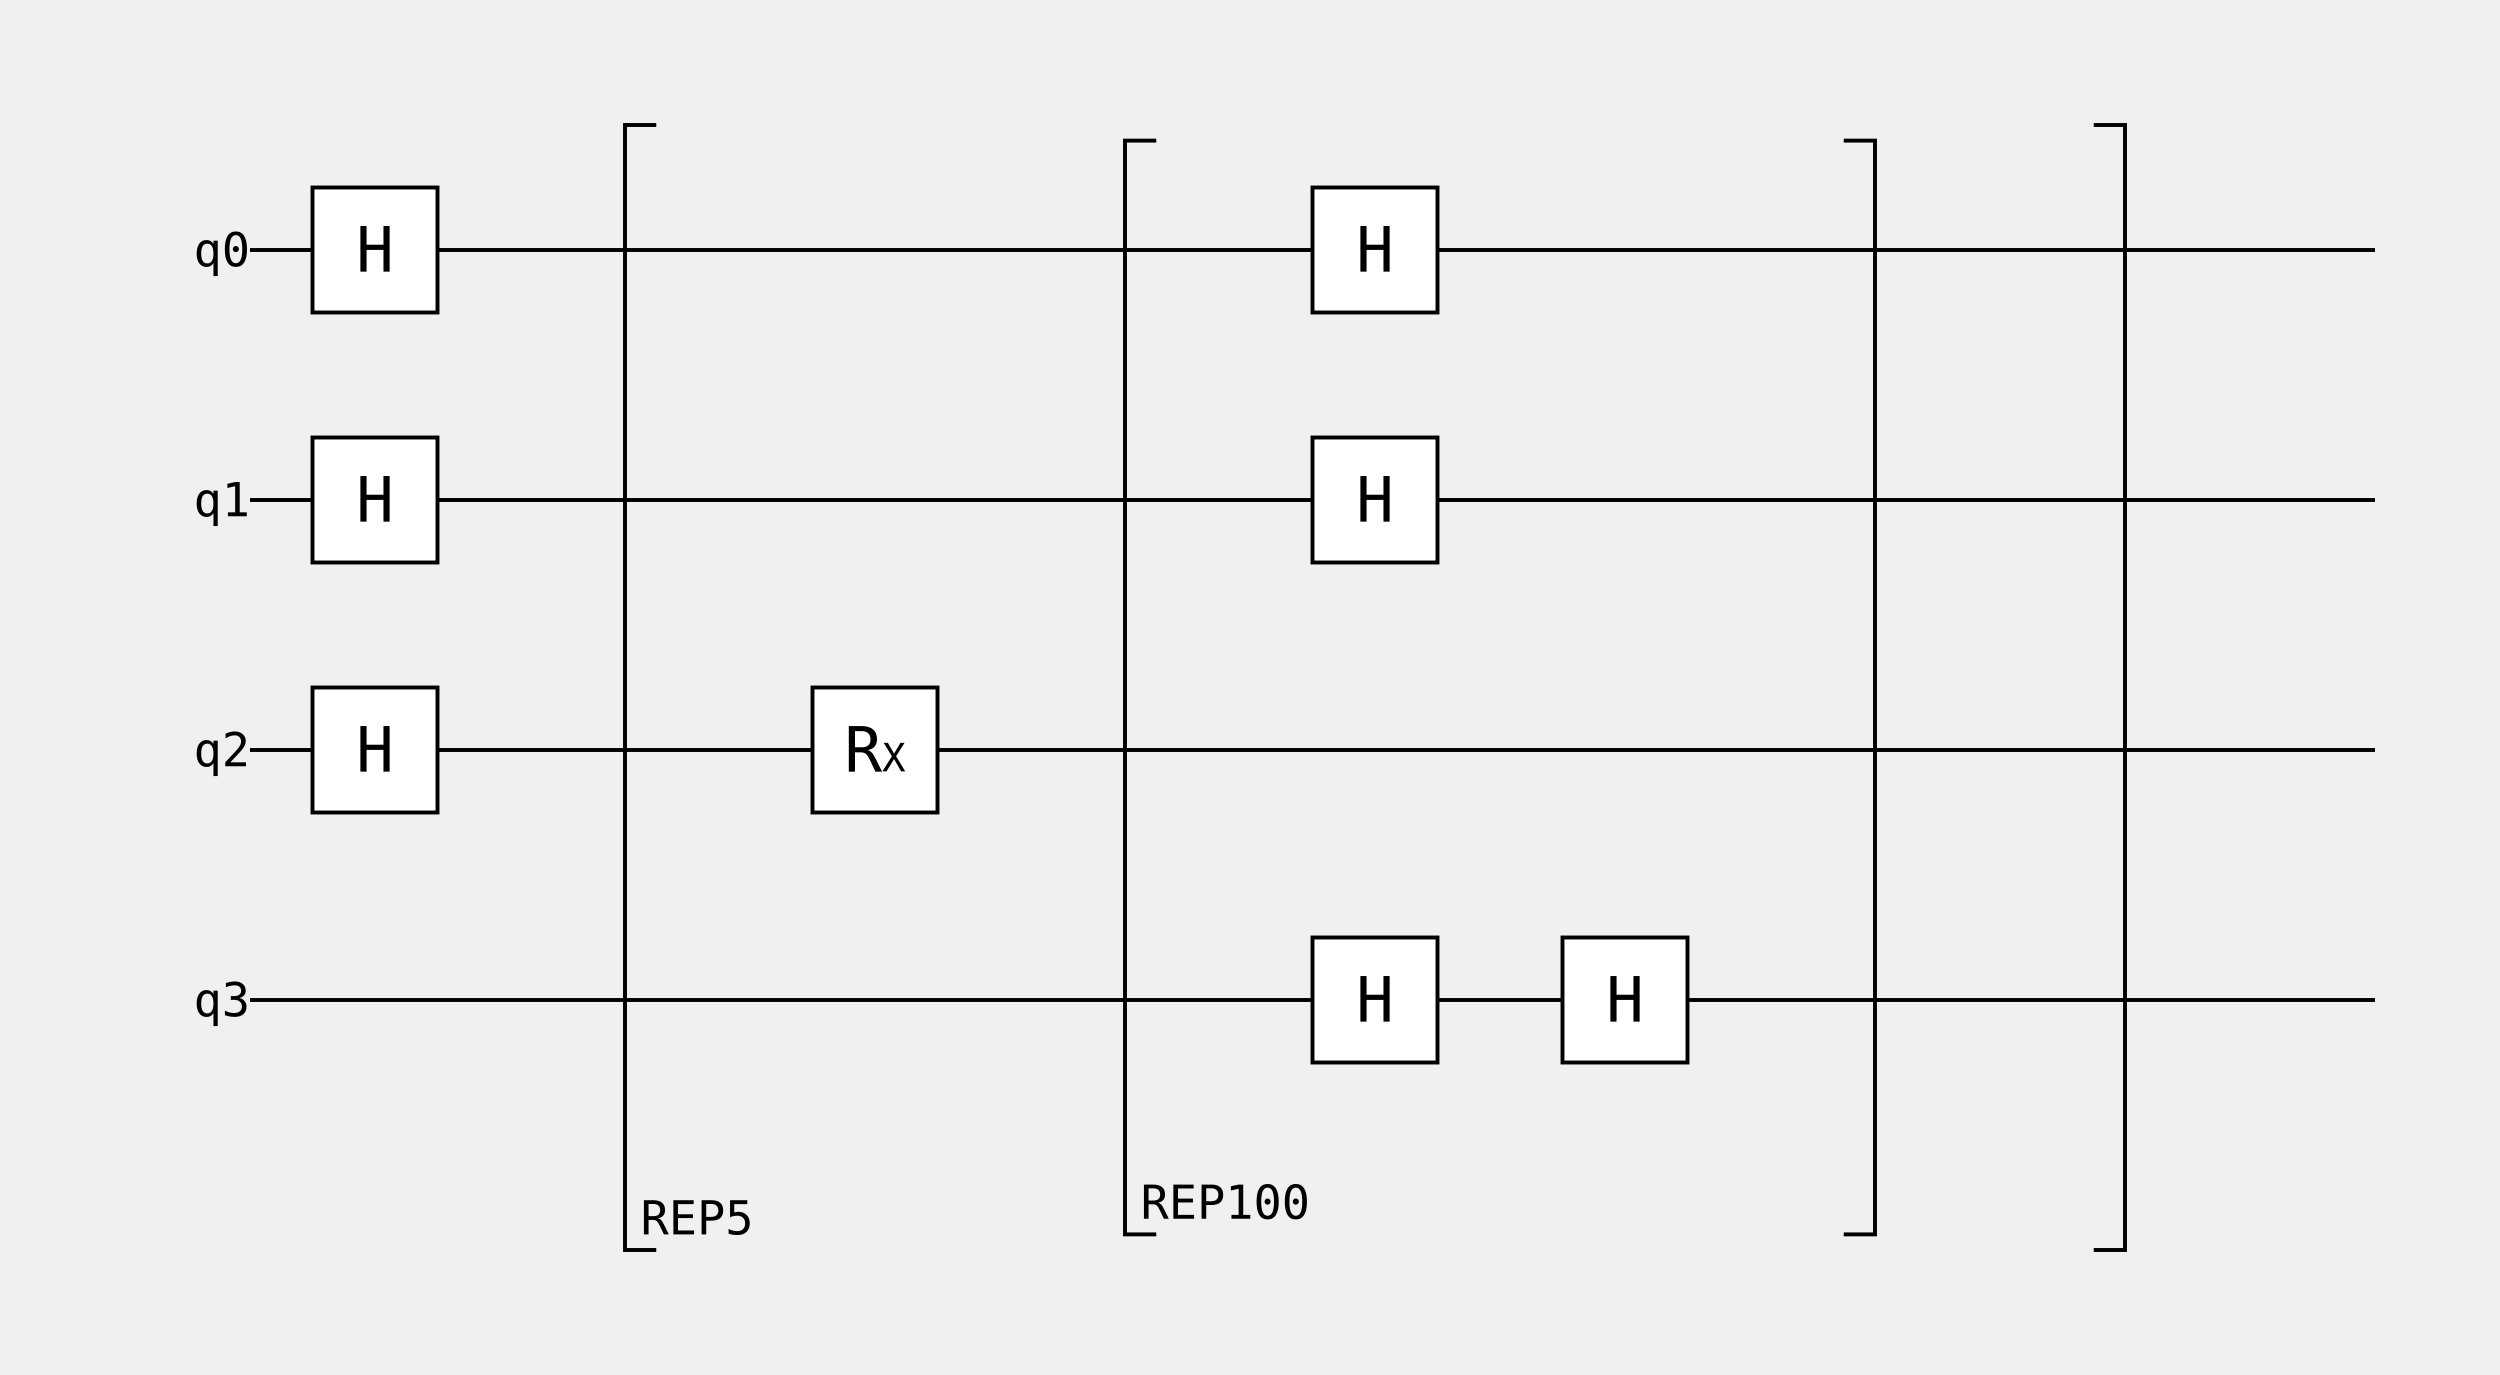
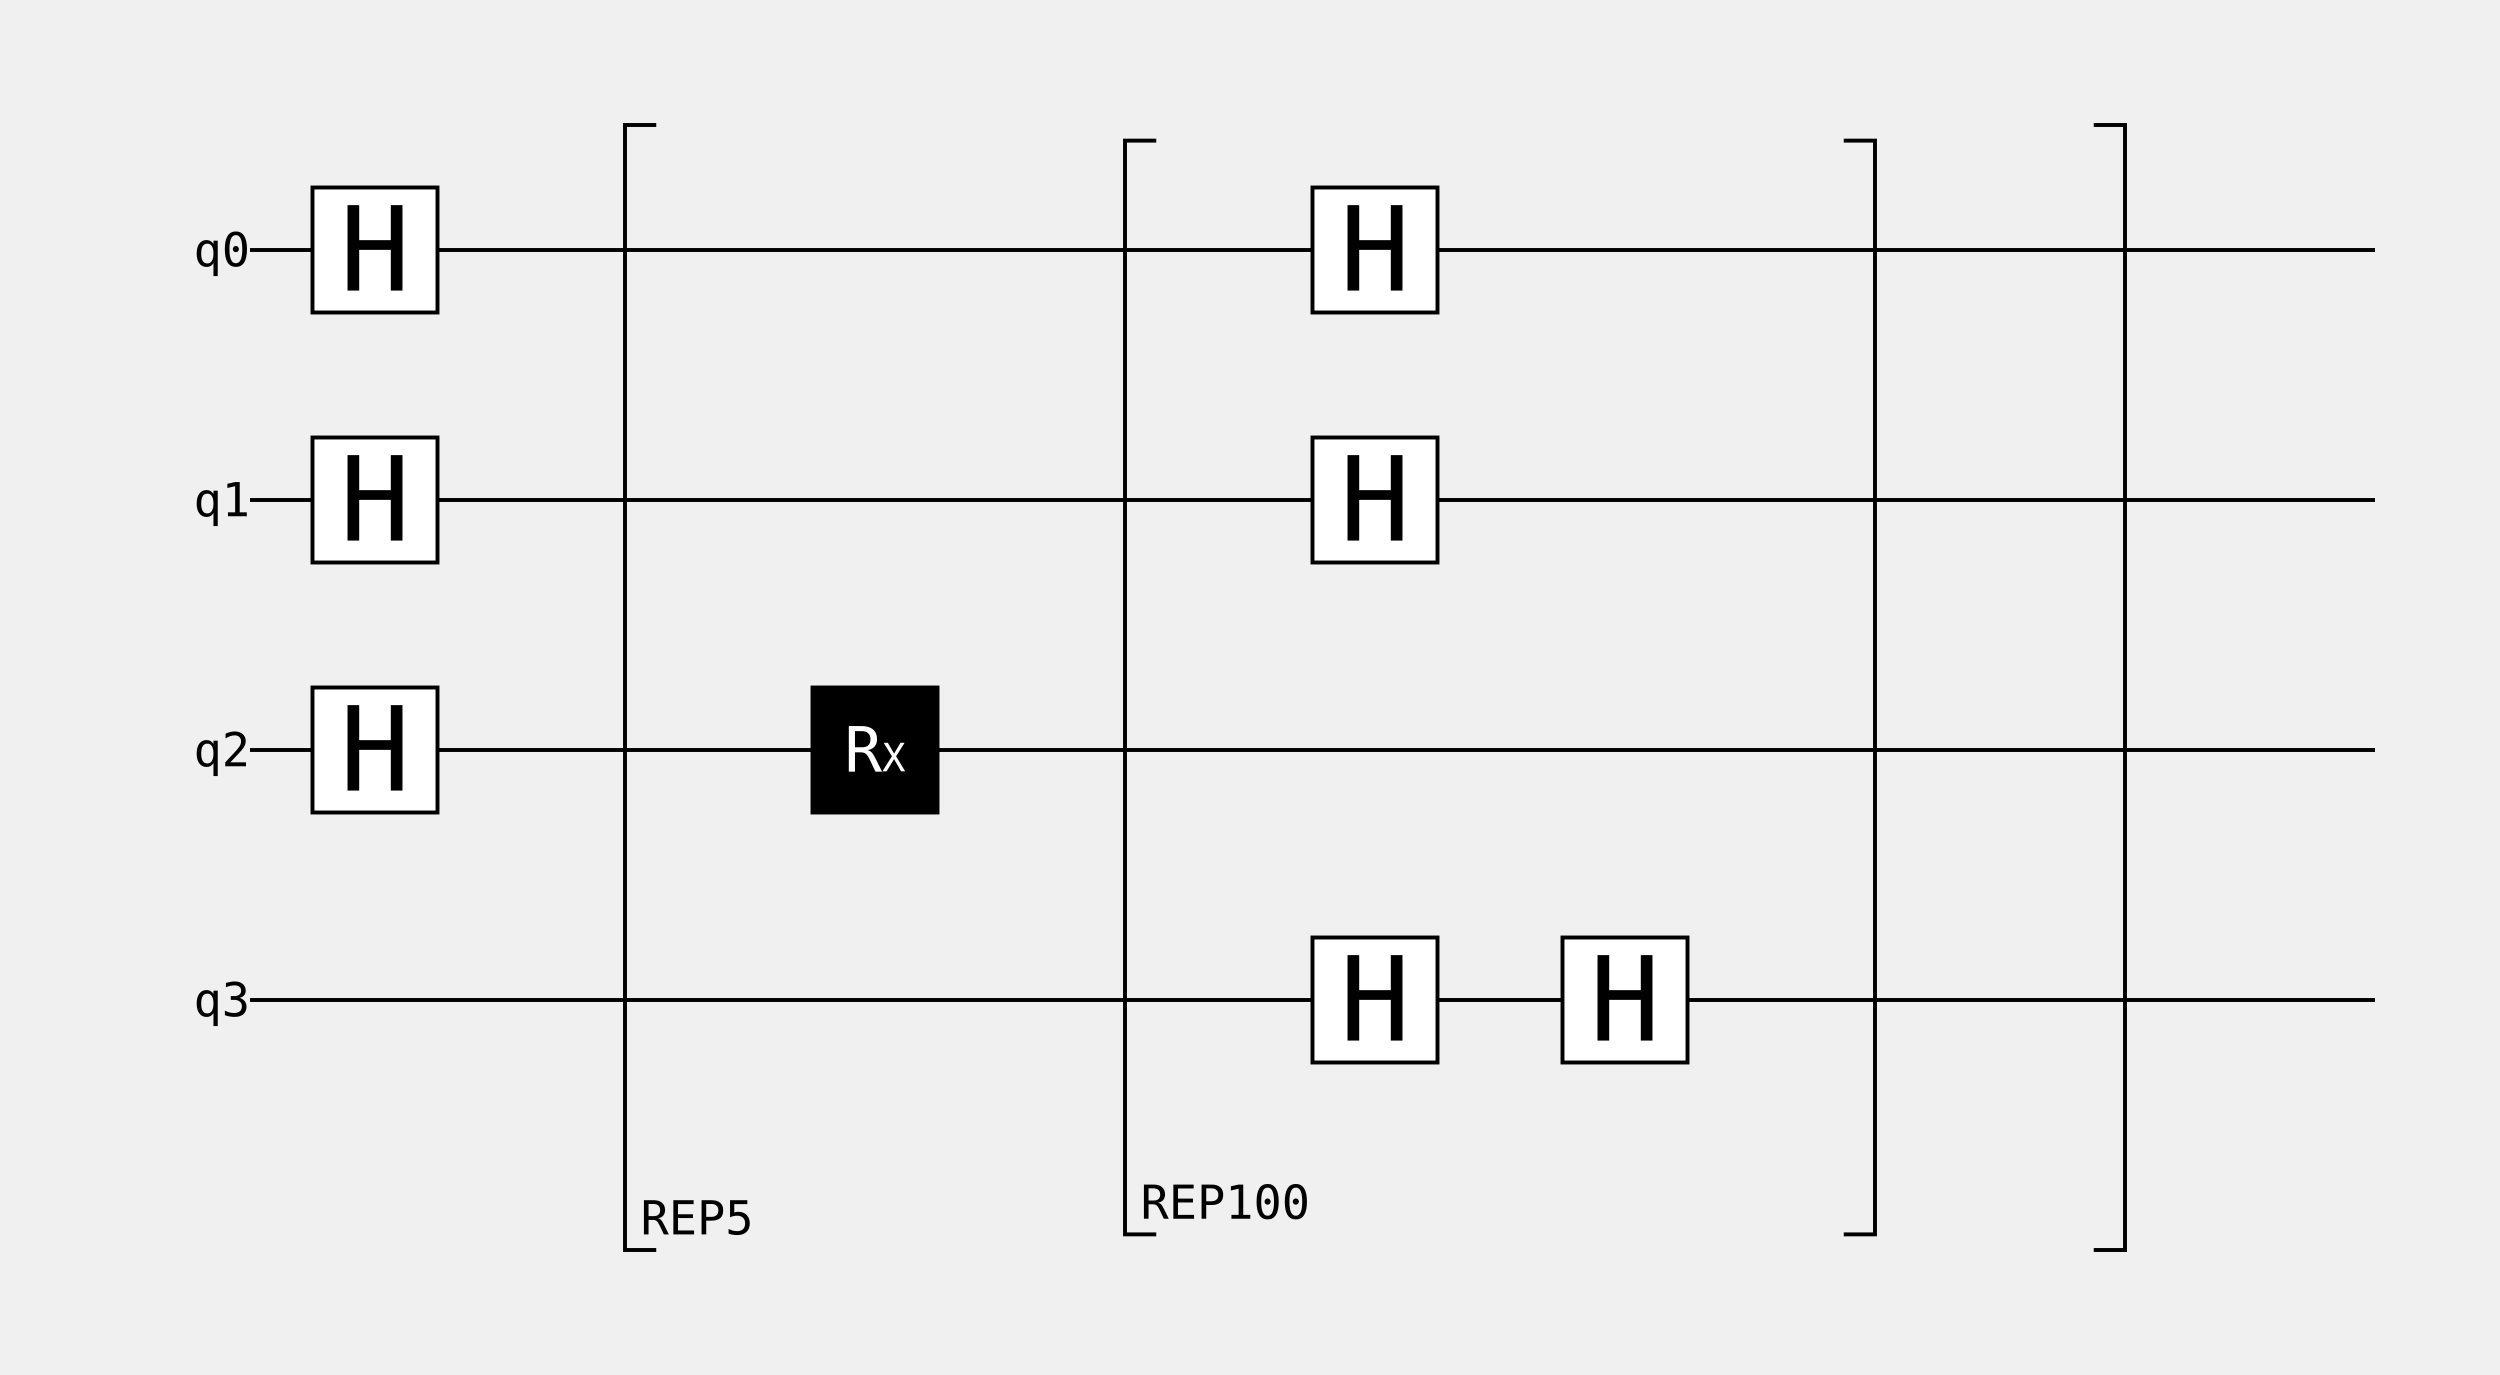
<svg xmlns="http://www.w3.org/2000/svg" viewBox="0 0 640 352" version="1.1">
  <path d="M64,64 L608,64 " stroke="black" />
  <text dominant-baseline="central" text-anchor="end" font-family="monospace" font-size="12" x="64" y="64">q0</text>
  <path d="M64,128 L608,128 " stroke="black" />
  <text dominant-baseline="central" text-anchor="end" font-family="monospace" font-size="12" x="64" y="128">q1</text>
  <path d="M64,192 L608,192 " stroke="black" />
  <text dominant-baseline="central" text-anchor="end" font-family="monospace" font-size="12" x="64" y="192">q2</text>
  <path d="M64,256 L608,256 " stroke="black" />
  <text dominant-baseline="central" text-anchor="end" font-family="monospace" font-size="12" x="64" y="256">q3</text>
  <rect x="80" y="48" width="32" height="32" stroke="black" fill="white" />
-   <text dominant-baseline="central" text-anchor="middle" font-family="monospace" font-size="16" x="96" y="64">H</text>
+   <text dominant-baseline="central" text-anchor="middle" font-family="monospace" font-size="30" x="96" y="64">H</text>
  <rect x="80" y="112" width="32" height="32" stroke="black" fill="white" />
-   <text dominant-baseline="central" text-anchor="middle" font-family="monospace" font-size="16" x="96" y="128">H</text>
+   <text dominant-baseline="central" text-anchor="middle" font-family="monospace" font-size="30" x="96" y="128">H</text>
  <rect x="80" y="176" width="32" height="32" stroke="black" fill="white" />
-   <text dominant-baseline="central" text-anchor="middle" font-family="monospace" font-size="16" x="96" y="192">H</text>
+   <text dominant-baseline="central" text-anchor="middle" font-family="monospace" font-size="30" x="96" y="192">H</text>
  <path d="M168,32 L160,32 L160,320 L168,320 " stroke="black" fill="none" />
  <text dominant-baseline="auto" text-anchor="start" font-family="monospace" font-size="12" x="164" y="316">REP5</text>
-   <rect x="208" y="176" width="32" height="32" stroke="black" fill="white" />
-   <text dominant-baseline="central" text-anchor="middle" font-family="monospace" font-size="16" x="224" y="192">R<tspan baseline-shift="sub" font-size="10">X</tspan>
+   <rect x="208" y="176" width="32" height="32" stroke="black" fill="black" />
+   <text dominant-baseline="central" text-anchor="middle" font-family="monospace" font-size="16" x="224" y="192" fill="white">R<tspan baseline-shift="sub" font-size="10">X</tspan>
  </text>
  <path d="M296,36 L288,36 L288,316 L296,316 " stroke="black" fill="none" />
  <text dominant-baseline="auto" text-anchor="start" font-family="monospace" font-size="12" x="292" y="312">REP100</text>
  <rect x="336" y="48" width="32" height="32" stroke="black" fill="white" />
-   <text dominant-baseline="central" text-anchor="middle" font-family="monospace" font-size="16" x="352" y="64">H</text>
+   <text dominant-baseline="central" text-anchor="middle" font-family="monospace" font-size="30" x="352" y="64">H</text>
  <rect x="336" y="112" width="32" height="32" stroke="black" fill="white" />
-   <text dominant-baseline="central" text-anchor="middle" font-family="monospace" font-size="16" x="352" y="128">H</text>
+   <text dominant-baseline="central" text-anchor="middle" font-family="monospace" font-size="30" x="352" y="128">H</text>
  <rect x="336" y="240" width="32" height="32" stroke="black" fill="white" />
-   <text dominant-baseline="central" text-anchor="middle" font-family="monospace" font-size="16" x="352" y="256">H</text>
+   <text dominant-baseline="central" text-anchor="middle" font-family="monospace" font-size="30" x="352" y="256">H</text>
  <rect x="400" y="240" width="32" height="32" stroke="black" fill="white" />
-   <text dominant-baseline="central" text-anchor="middle" font-family="monospace" font-size="16" x="416" y="256">H</text>
+   <text dominant-baseline="central" text-anchor="middle" font-family="monospace" font-size="30" x="416" y="256">H</text>
  <path d="M472,36 L480,36 L480,316 L472,316 " stroke="black" fill="none" />
  <path d="M536,32 L544,32 L544,320 L536,320 " stroke="black" fill="none" />
</svg>
